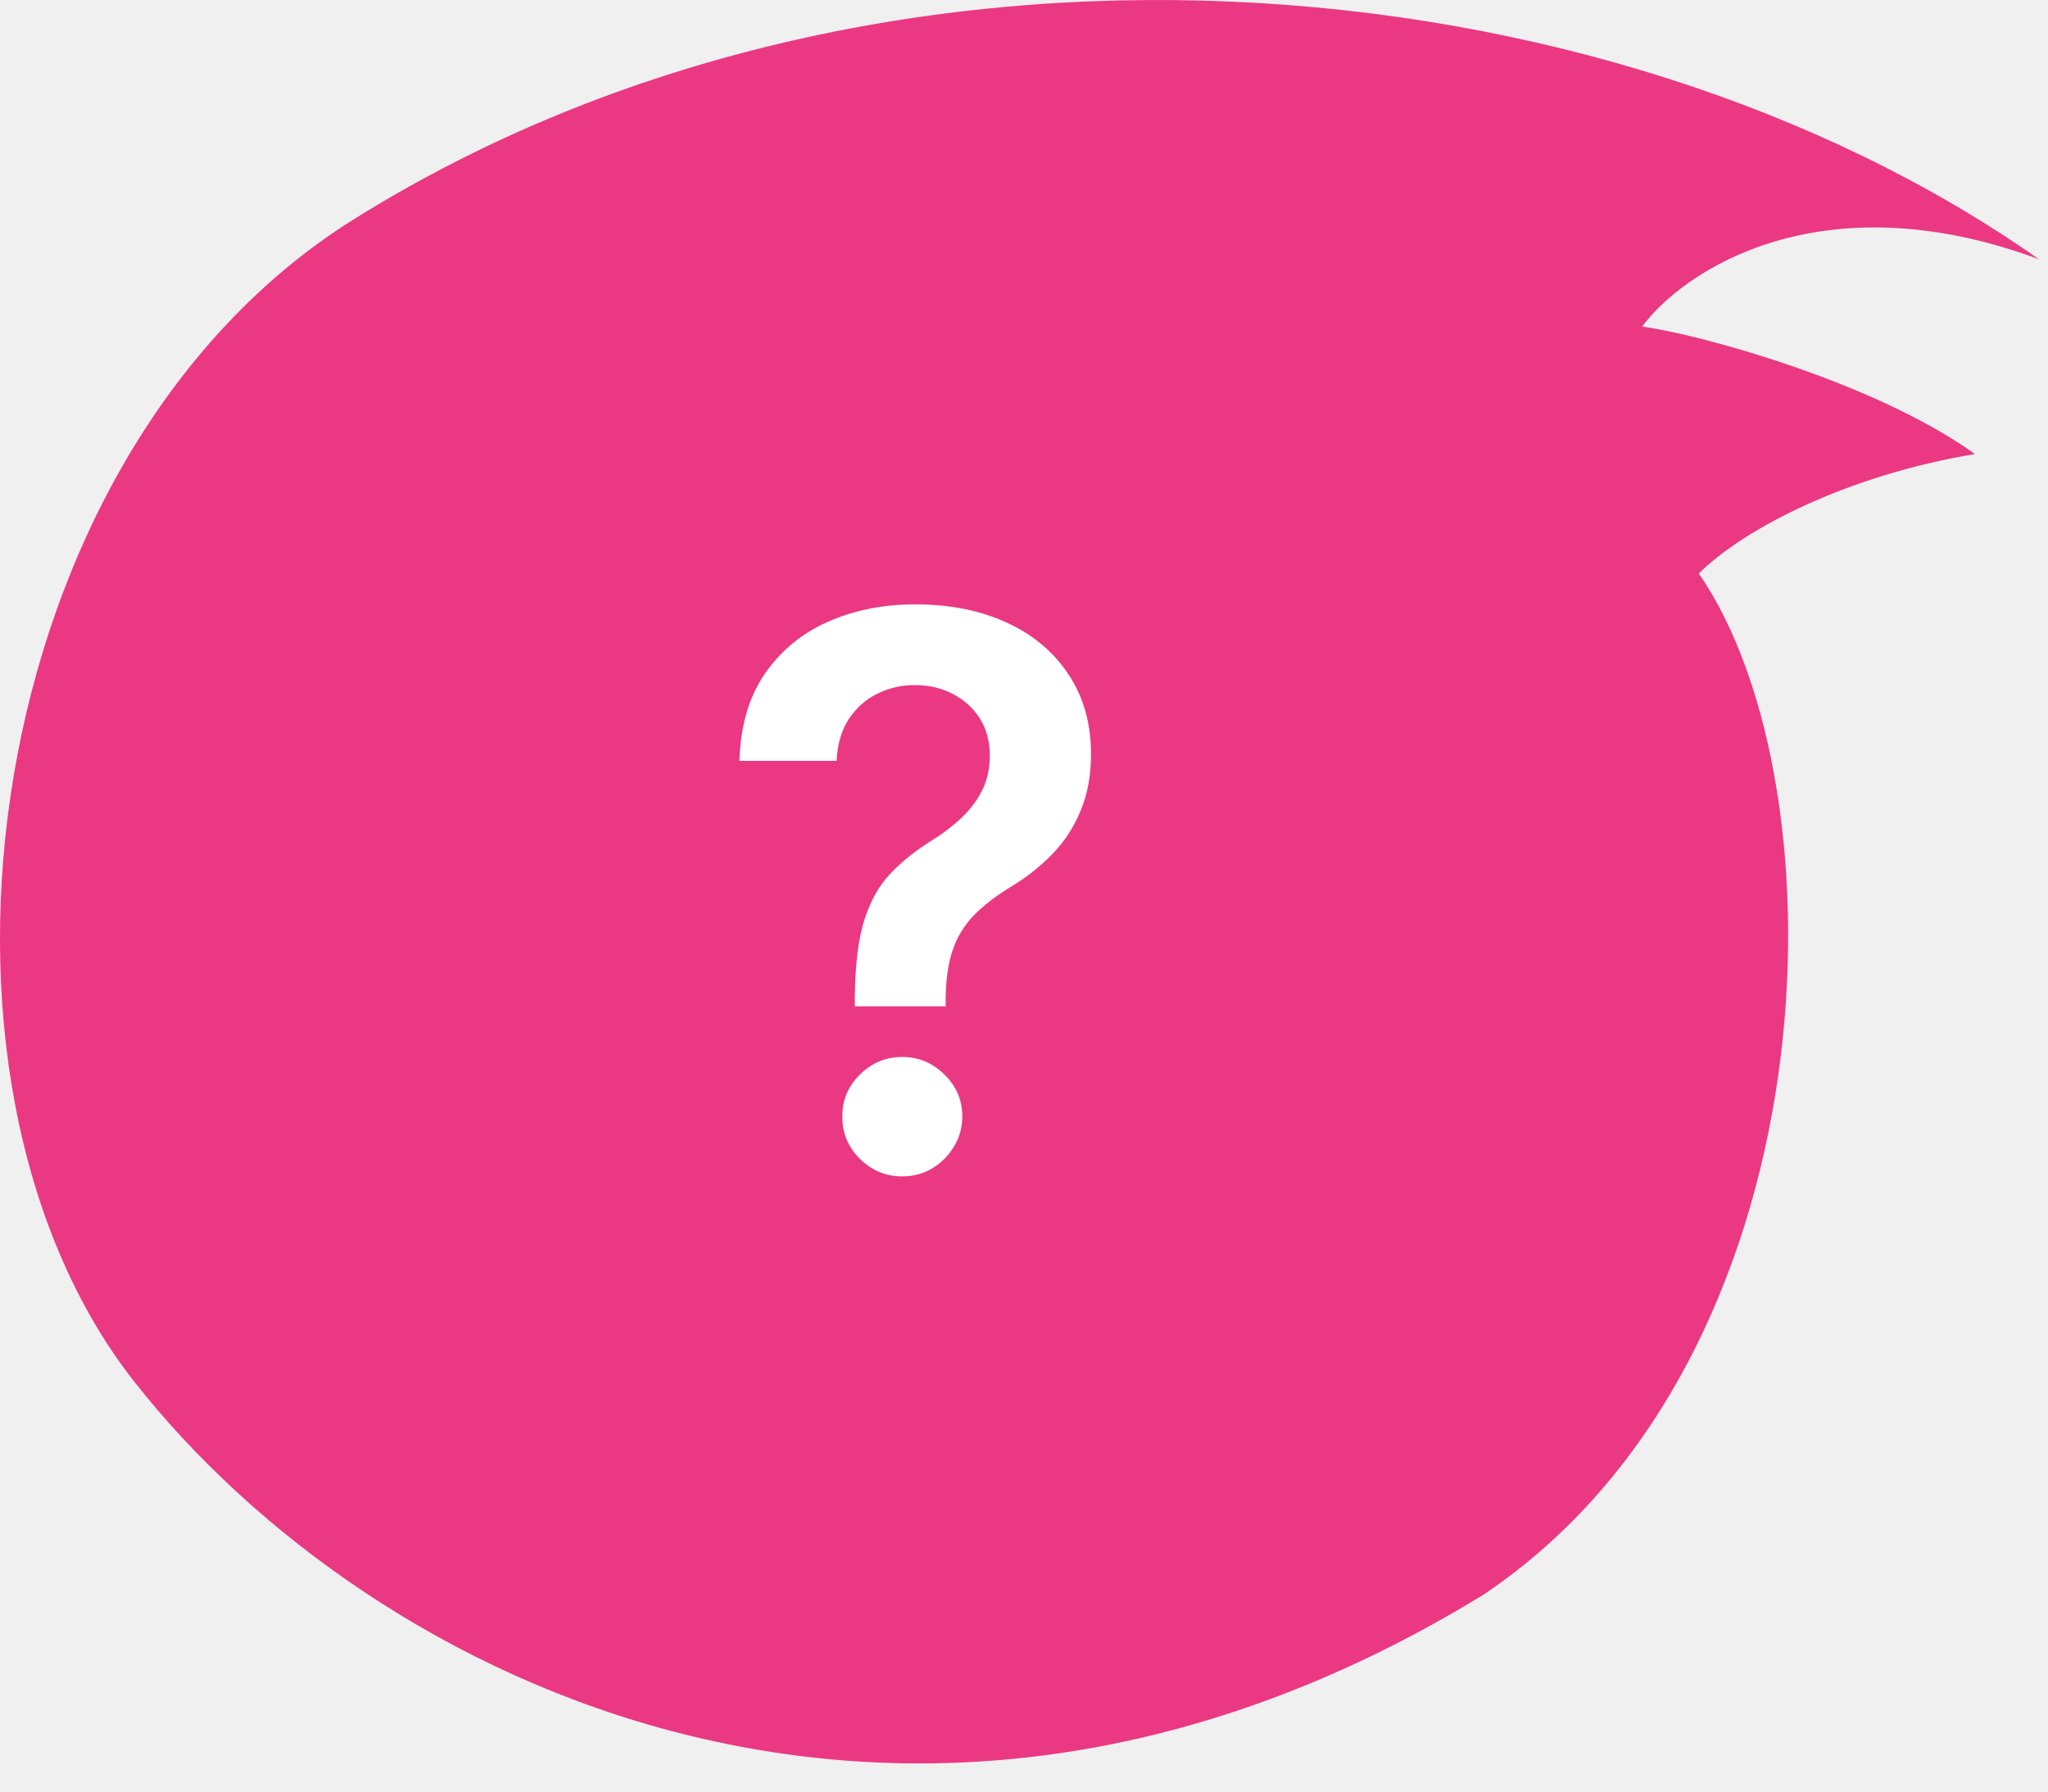
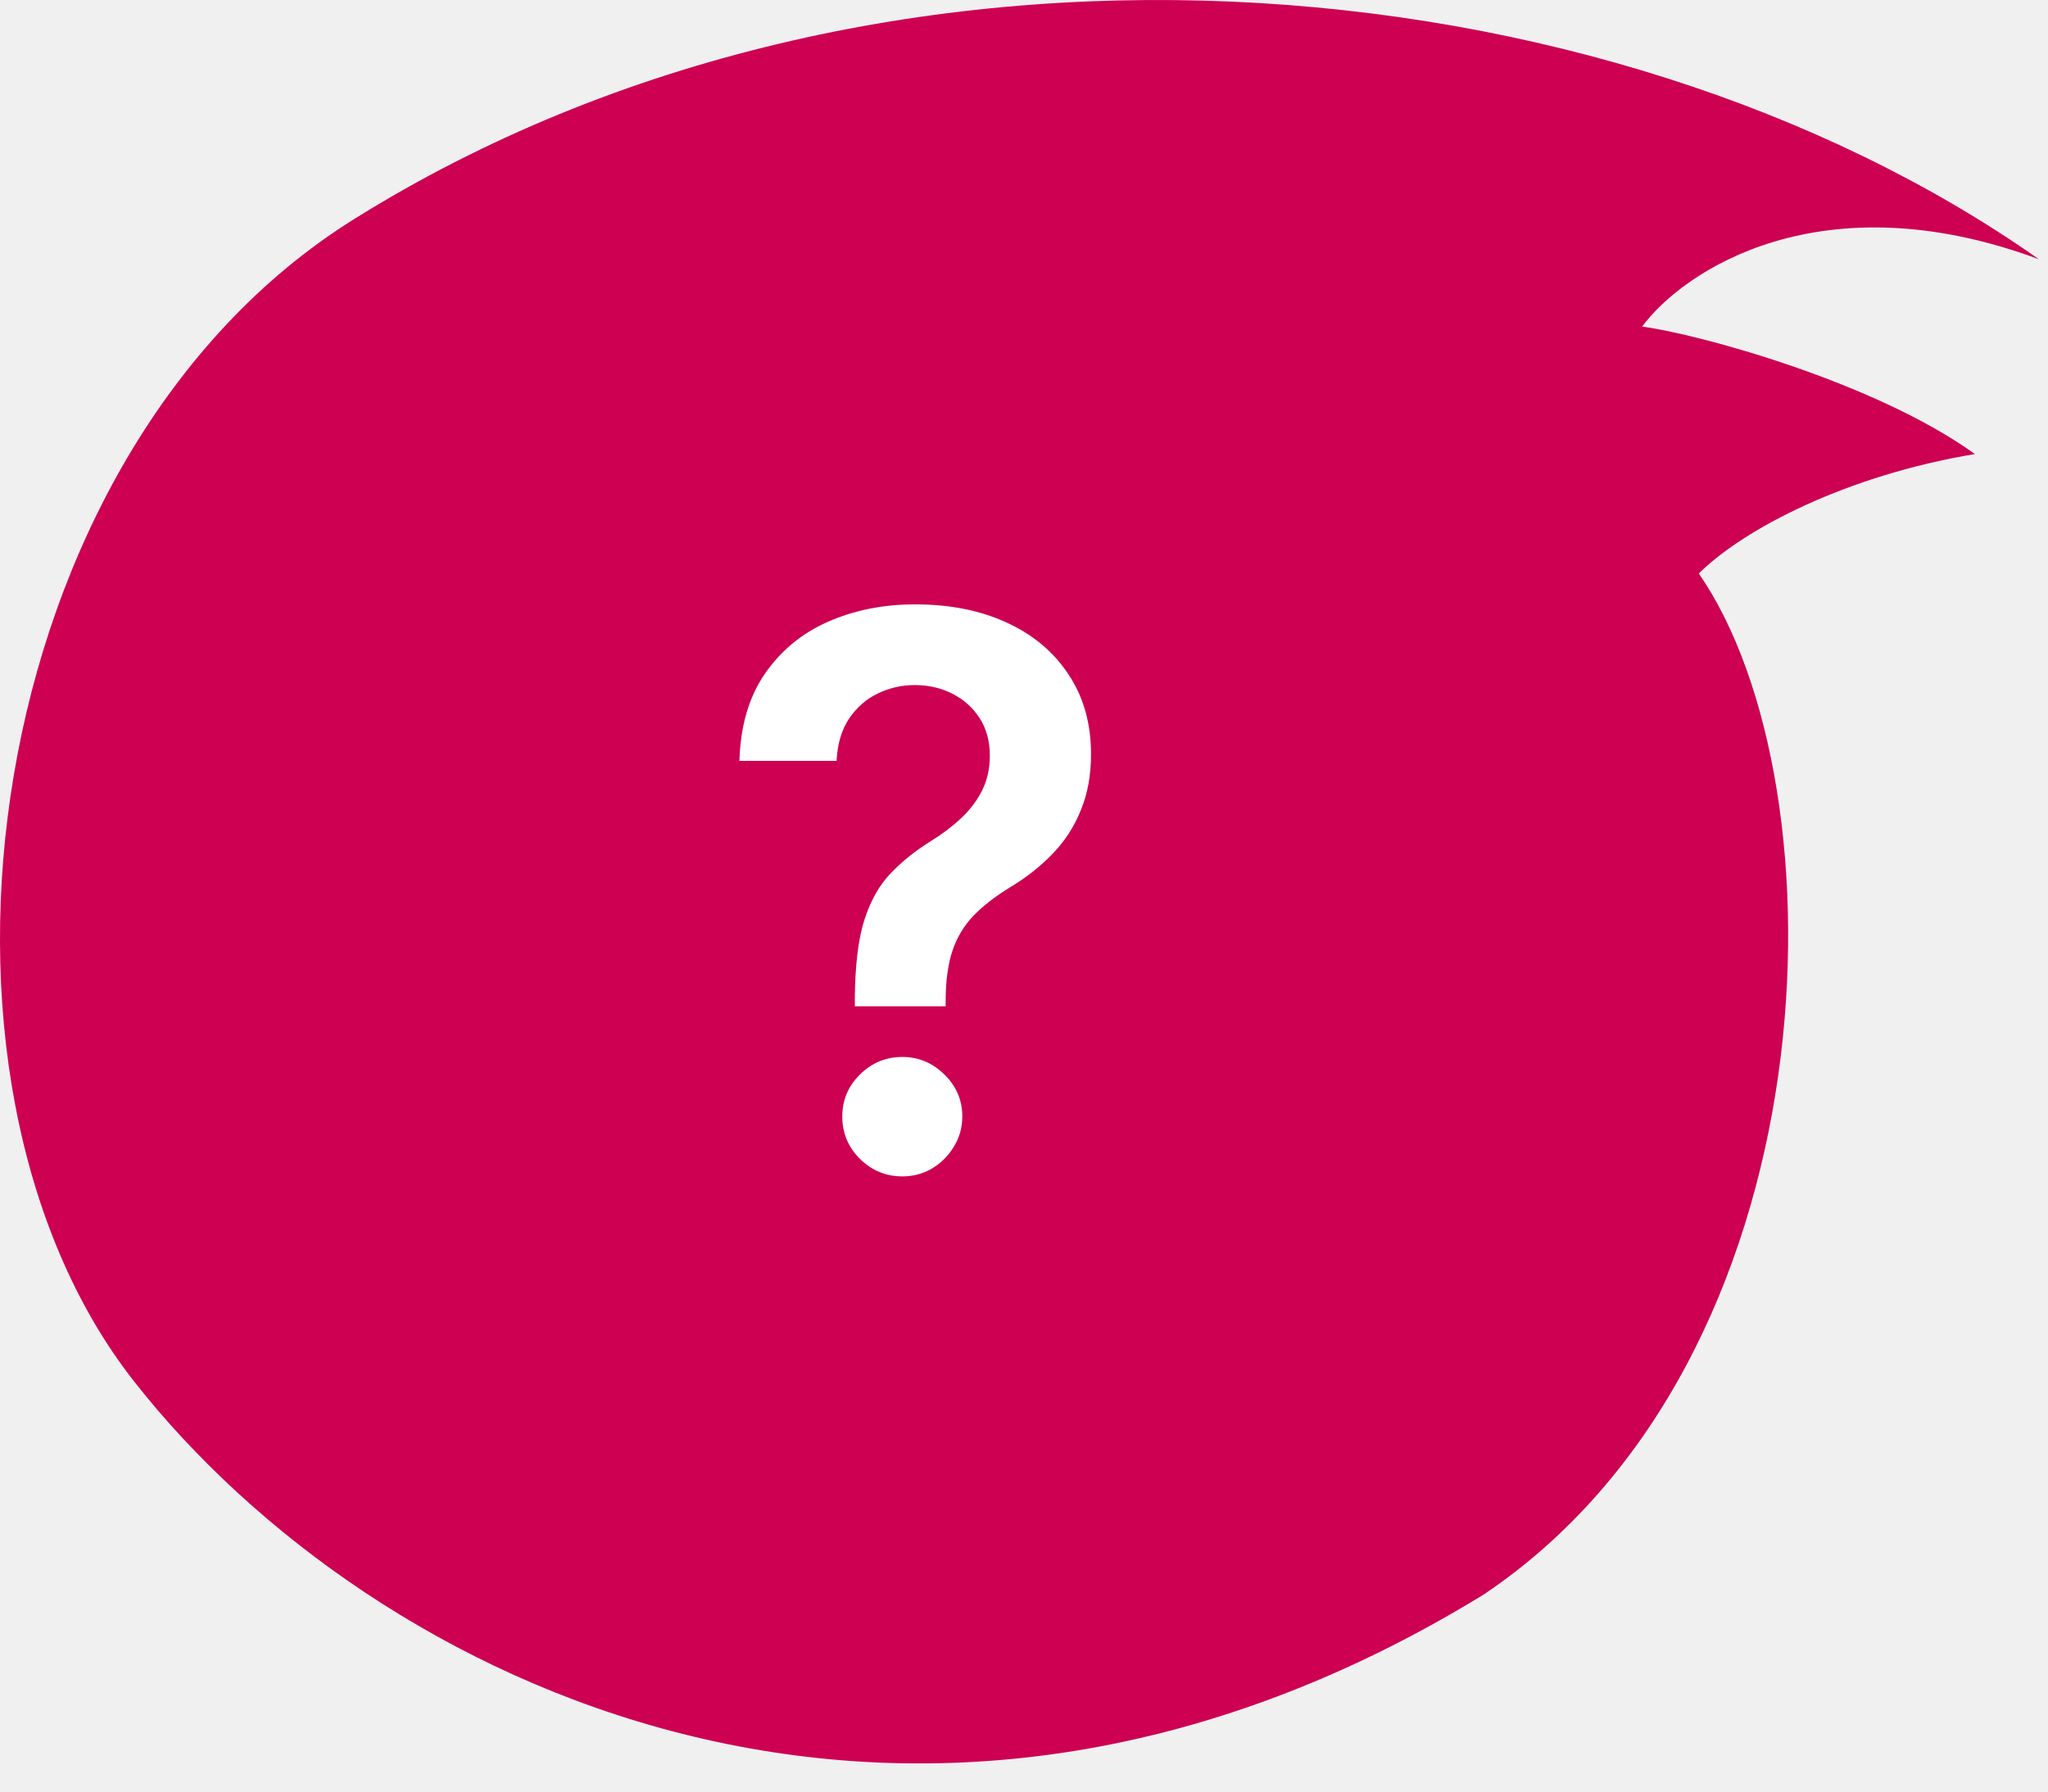
<svg xmlns="http://www.w3.org/2000/svg" width="48" height="42" viewBox="0 0 48 42" fill="none">
-   <path d="M8.287 5.144C20.635 -2.576 37.635 -1.064 47.788 6.078C42.686 4.183 39.462 6.341 38.487 7.656C39.816 7.832 43.949 8.96 46.287 10.644C43.287 11.144 40.879 12.392 39.816 13.444C43.271 18.443 43.005 31.86 34.767 37.385C21.287 45.644 8.725 39.49 3.144 32.386C-2.436 25.283 -0.508 10.644 8.287 5.144Z" fill="#EB3883" />
+   <path d="M8.287 5.144C20.635 -2.576 37.635 -1.064 47.788 6.078C42.686 4.183 39.462 6.341 38.487 7.656C39.816 7.832 43.949 8.96 46.287 10.644C43.287 11.144 40.879 12.392 39.816 13.444C43.271 18.443 43.005 31.86 34.767 37.385C21.287 45.644 8.725 39.49 3.144 32.386C-2.436 25.283 -0.508 10.644 8.287 5.144Z" fill="#CD0052" />
  <path d="M20.035 23.59V23.423C20.04 22.652 20.112 22.038 20.253 21.582C20.398 21.126 20.602 20.76 20.866 20.483C21.131 20.202 21.452 19.944 21.831 19.709C22.091 19.548 22.324 19.371 22.528 19.179C22.737 18.983 22.901 18.766 23.02 18.527C23.14 18.284 23.199 18.014 23.199 17.715C23.199 17.379 23.121 17.087 22.963 16.84C22.805 16.592 22.592 16.401 22.324 16.264C22.059 16.128 21.763 16.06 21.435 16.06C21.133 16.06 20.845 16.126 20.572 16.258C20.304 16.386 20.08 16.582 19.901 16.846C19.726 17.106 19.628 17.436 19.607 17.837H17.331C17.353 17.027 17.549 16.349 17.92 15.804C18.295 15.258 18.789 14.849 19.402 14.577C20.02 14.304 20.702 14.168 21.448 14.168C22.262 14.168 22.978 14.31 23.596 14.596C24.218 14.881 24.701 15.288 25.047 15.817C25.396 16.341 25.571 16.963 25.571 17.683C25.571 18.169 25.492 18.604 25.334 18.987C25.181 19.371 24.962 19.712 24.676 20.01C24.39 20.308 24.052 20.575 23.66 20.809C23.314 21.022 23.031 21.244 22.809 21.474C22.592 21.704 22.43 21.974 22.324 22.285C22.221 22.592 22.168 22.972 22.164 23.423V23.59H20.035ZM21.148 27.578C20.764 27.578 20.434 27.442 20.157 27.169C19.88 26.896 19.741 26.564 19.741 26.172C19.741 25.788 19.88 25.46 20.157 25.188C20.434 24.915 20.764 24.778 21.148 24.778C21.527 24.778 21.855 24.915 22.132 25.188C22.413 25.46 22.554 25.788 22.554 26.172C22.554 26.432 22.488 26.668 22.356 26.881C22.228 27.095 22.057 27.265 21.844 27.393C21.636 27.516 21.403 27.578 21.148 27.578Z" fill="white" />
</svg>
